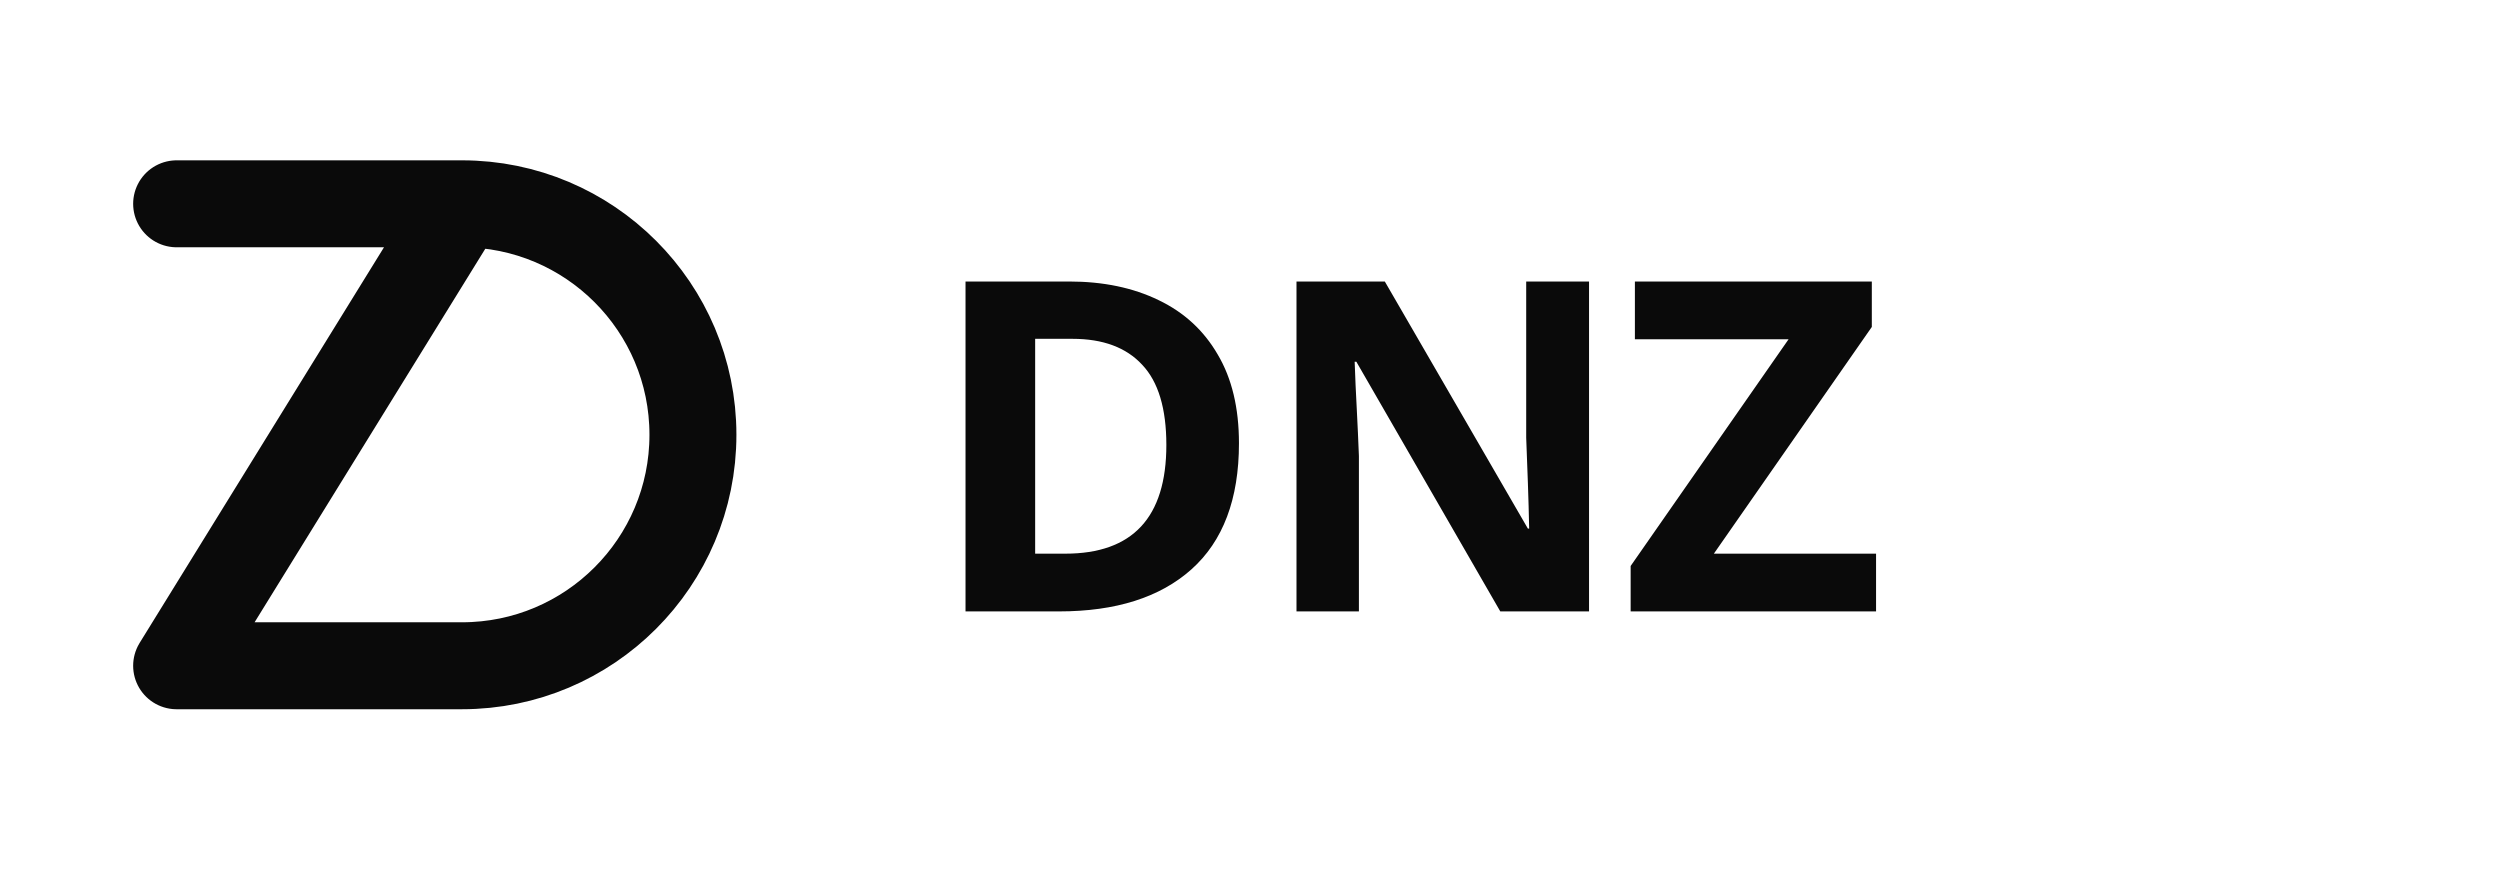
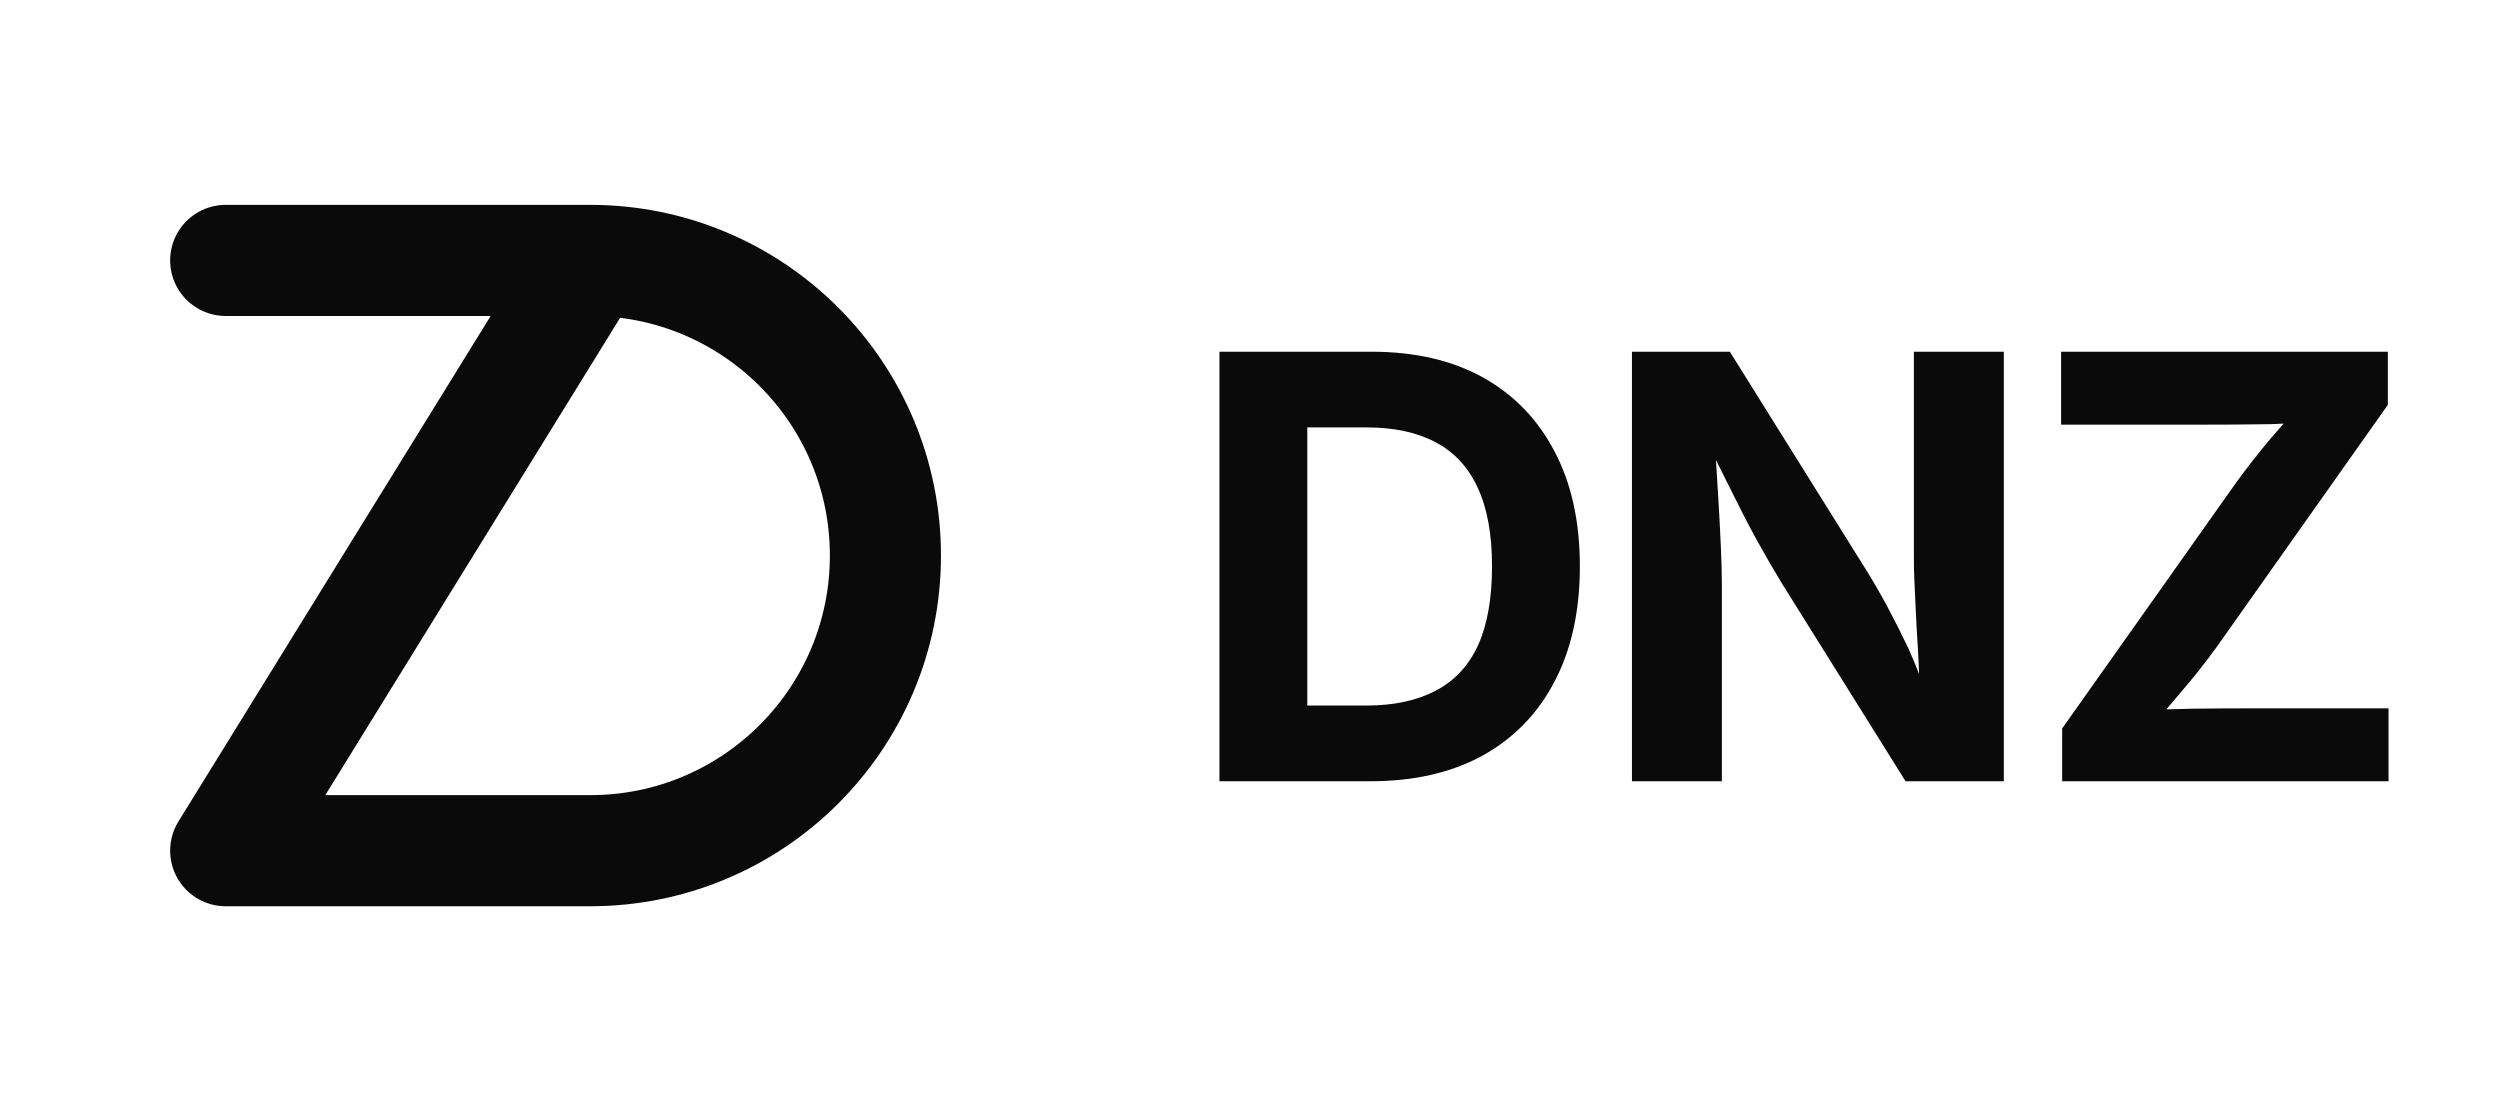
- <svg xmlns="http://www.w3.org/2000/svg" viewBox="0 0 92 32" fill="none">
+ <svg xmlns="http://www.w3.org/2000/svg" viewBox="0 0 72 32" fill="none">
  <path d="M6.5 7.5H17a8.5 8.5 0 0 1 0 17H6.5L17 7.5" stroke="#0a0a0a" stroke-width="3.2" stroke-linecap="round" stroke-linejoin="round" />
-   <text x="34" y="22.5" font-family="Manrope, ui-sans-serif, system-ui, sans-serif" font-size="17" font-weight="700" letter-spacing="-0.4" fill="#0a0a0a">DNZ</text>
+   <path d="M39.47 22.5L35.12 22.5L35.12 10.13L39.51 10.13Q41.37 10.13 42.71 10.87Q44.05 11.62 44.77 13Q45.5 14.38 45.5 16.31Q45.5 18.24 44.77 19.63Q44.05 21.01 42.7 21.76Q41.35 22.5 39.47 22.5ZM37.65 20.32L39.35 20.32Q40.54 20.32 41.35 19.89Q42.16 19.47 42.57 18.58Q42.97 17.69 42.97 16.31Q42.97 14.93 42.56 14.05Q42.15 13.16 41.35 12.74Q40.55 12.31 39.36 12.31L37.65 12.31ZM47 22.5L47 10.13L49.82 10.13L53.73 16.39Q54.03 16.87 54.34 17.44Q54.64 18 54.97 18.69Q55.12 19.03 55.27 19.41Q55.26 19.1 55.24 18.77Q55.19 17.99 55.16 17.28Q55.12 16.56 55.12 16.07L55.12 10.13L57.71 10.13L57.71 22.5L54.88 22.5L51.33 16.82Q50.94 16.18 50.61 15.58Q50.28 14.98 49.92 14.25Q49.7 13.81 49.42 13.25Q49.45 13.76 49.48 14.23Q49.53 15.05 49.56 15.72Q49.59 16.39 49.59 16.81L49.59 22.5ZM59.39 22.5L59.39 20.98L64.4 13.9Q64.87 13.25 65.42 12.6Q65.6 12.4 65.77 12.2Q65.42 12.22 65.08 12.22Q64.24 12.23 63.41 12.23L59.36 12.23L59.36 10.13L68.77 10.13L68.77 11.66L63.85 18.62Q63.36 19.3 62.78 19.97Q62.58 20.2 62.39 20.43Q62.78 20.42 63.17 20.41Q64.03 20.4 64.89 20.4L68.79 20.4L68.79 22.5Z" fill="#0a0a0a" />
</svg>
